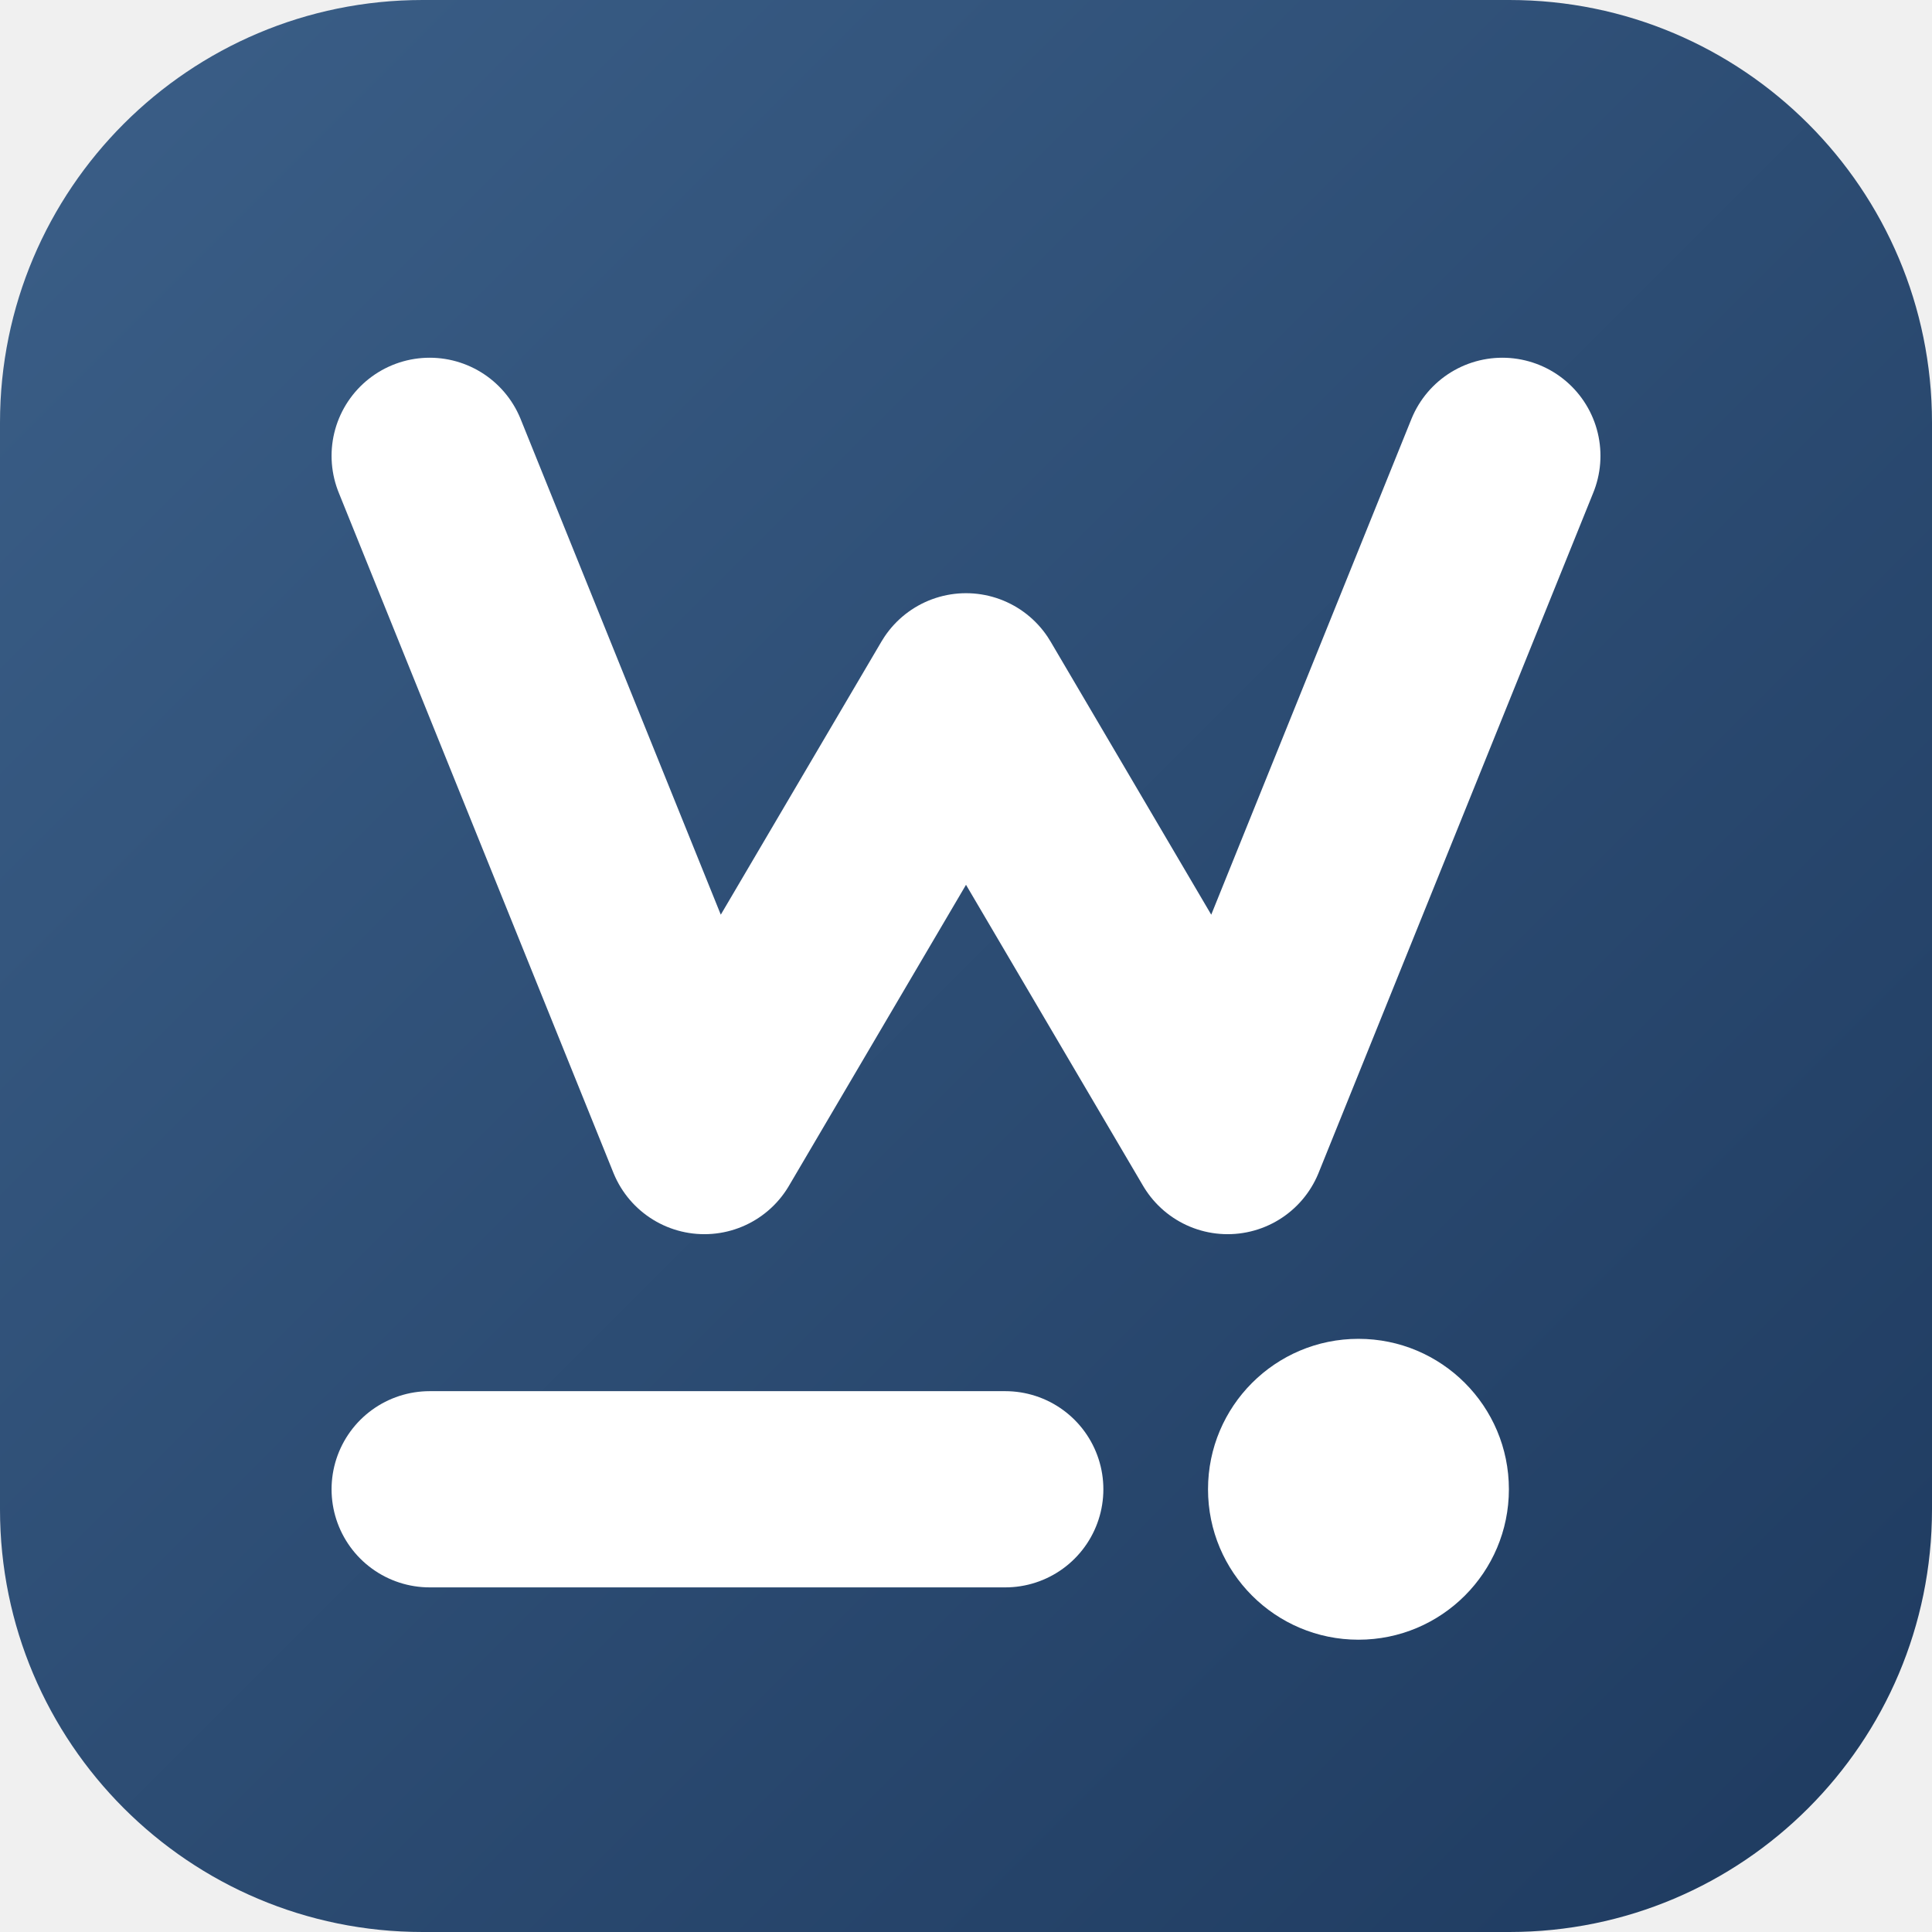
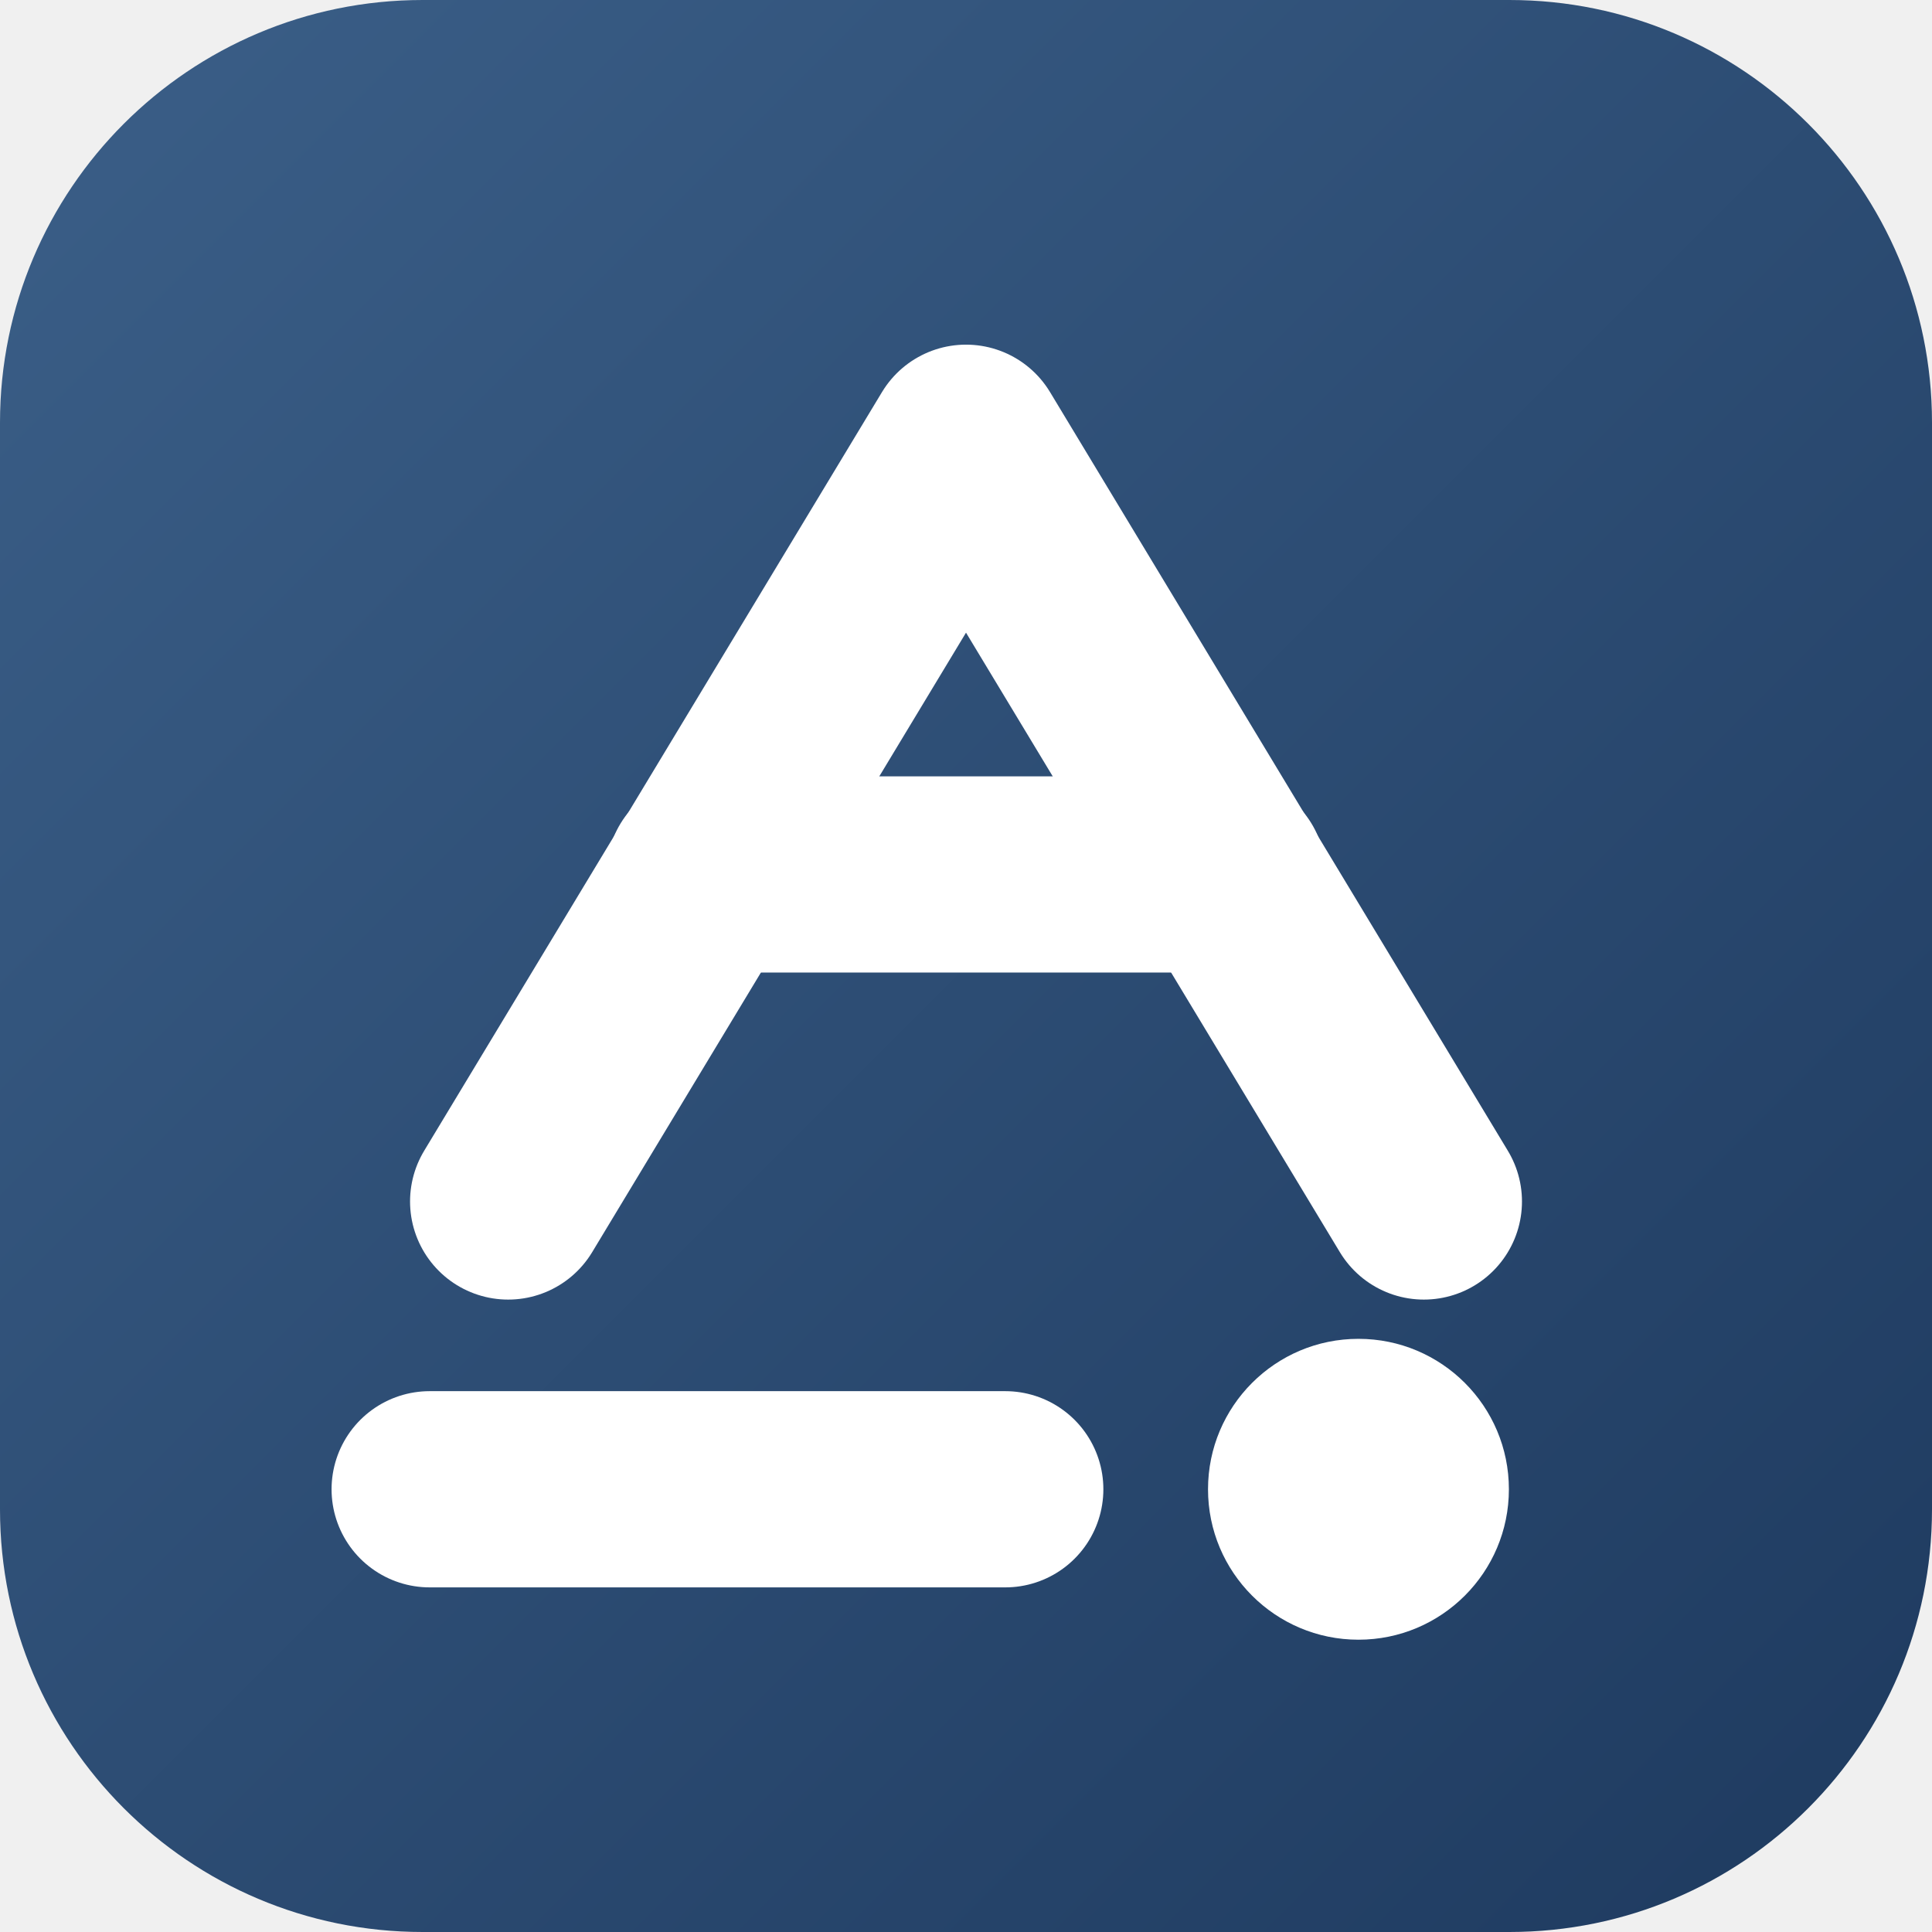
<svg xmlns="http://www.w3.org/2000/svg" viewBox="0 0 64 64">
  <defs>
    <linearGradient id="g" x1="0" y1="0" x2="1" y2="1">
      <stop offset="0" stop-color="#3b5f88" />
      <stop offset="1" stop-color="#1e3a5f" />
    </linearGradient>
  </defs>
  <rect width="64" height="64" rx="14" fill="url(#g)" />
  <g transform="translate(6 6) scale(2.1667)" fill="none" stroke="#fff" stroke-width="3" stroke-linecap="round" stroke-linejoin="round">
-     <path d="M3.8 4.2 L8 14.6 L12 7.8 L16 14.6 L20.2 4.2" />
+     <path d="M5 15.6 L12 4 L19 15.6" />
+     <path d="M8 10.6 H16" />
    <path d="M3.8 20 H12.6" />
    <circle cx="18" cy="20" r="2.3" fill="#fff" stroke="none" />
  </g>
</svg>
